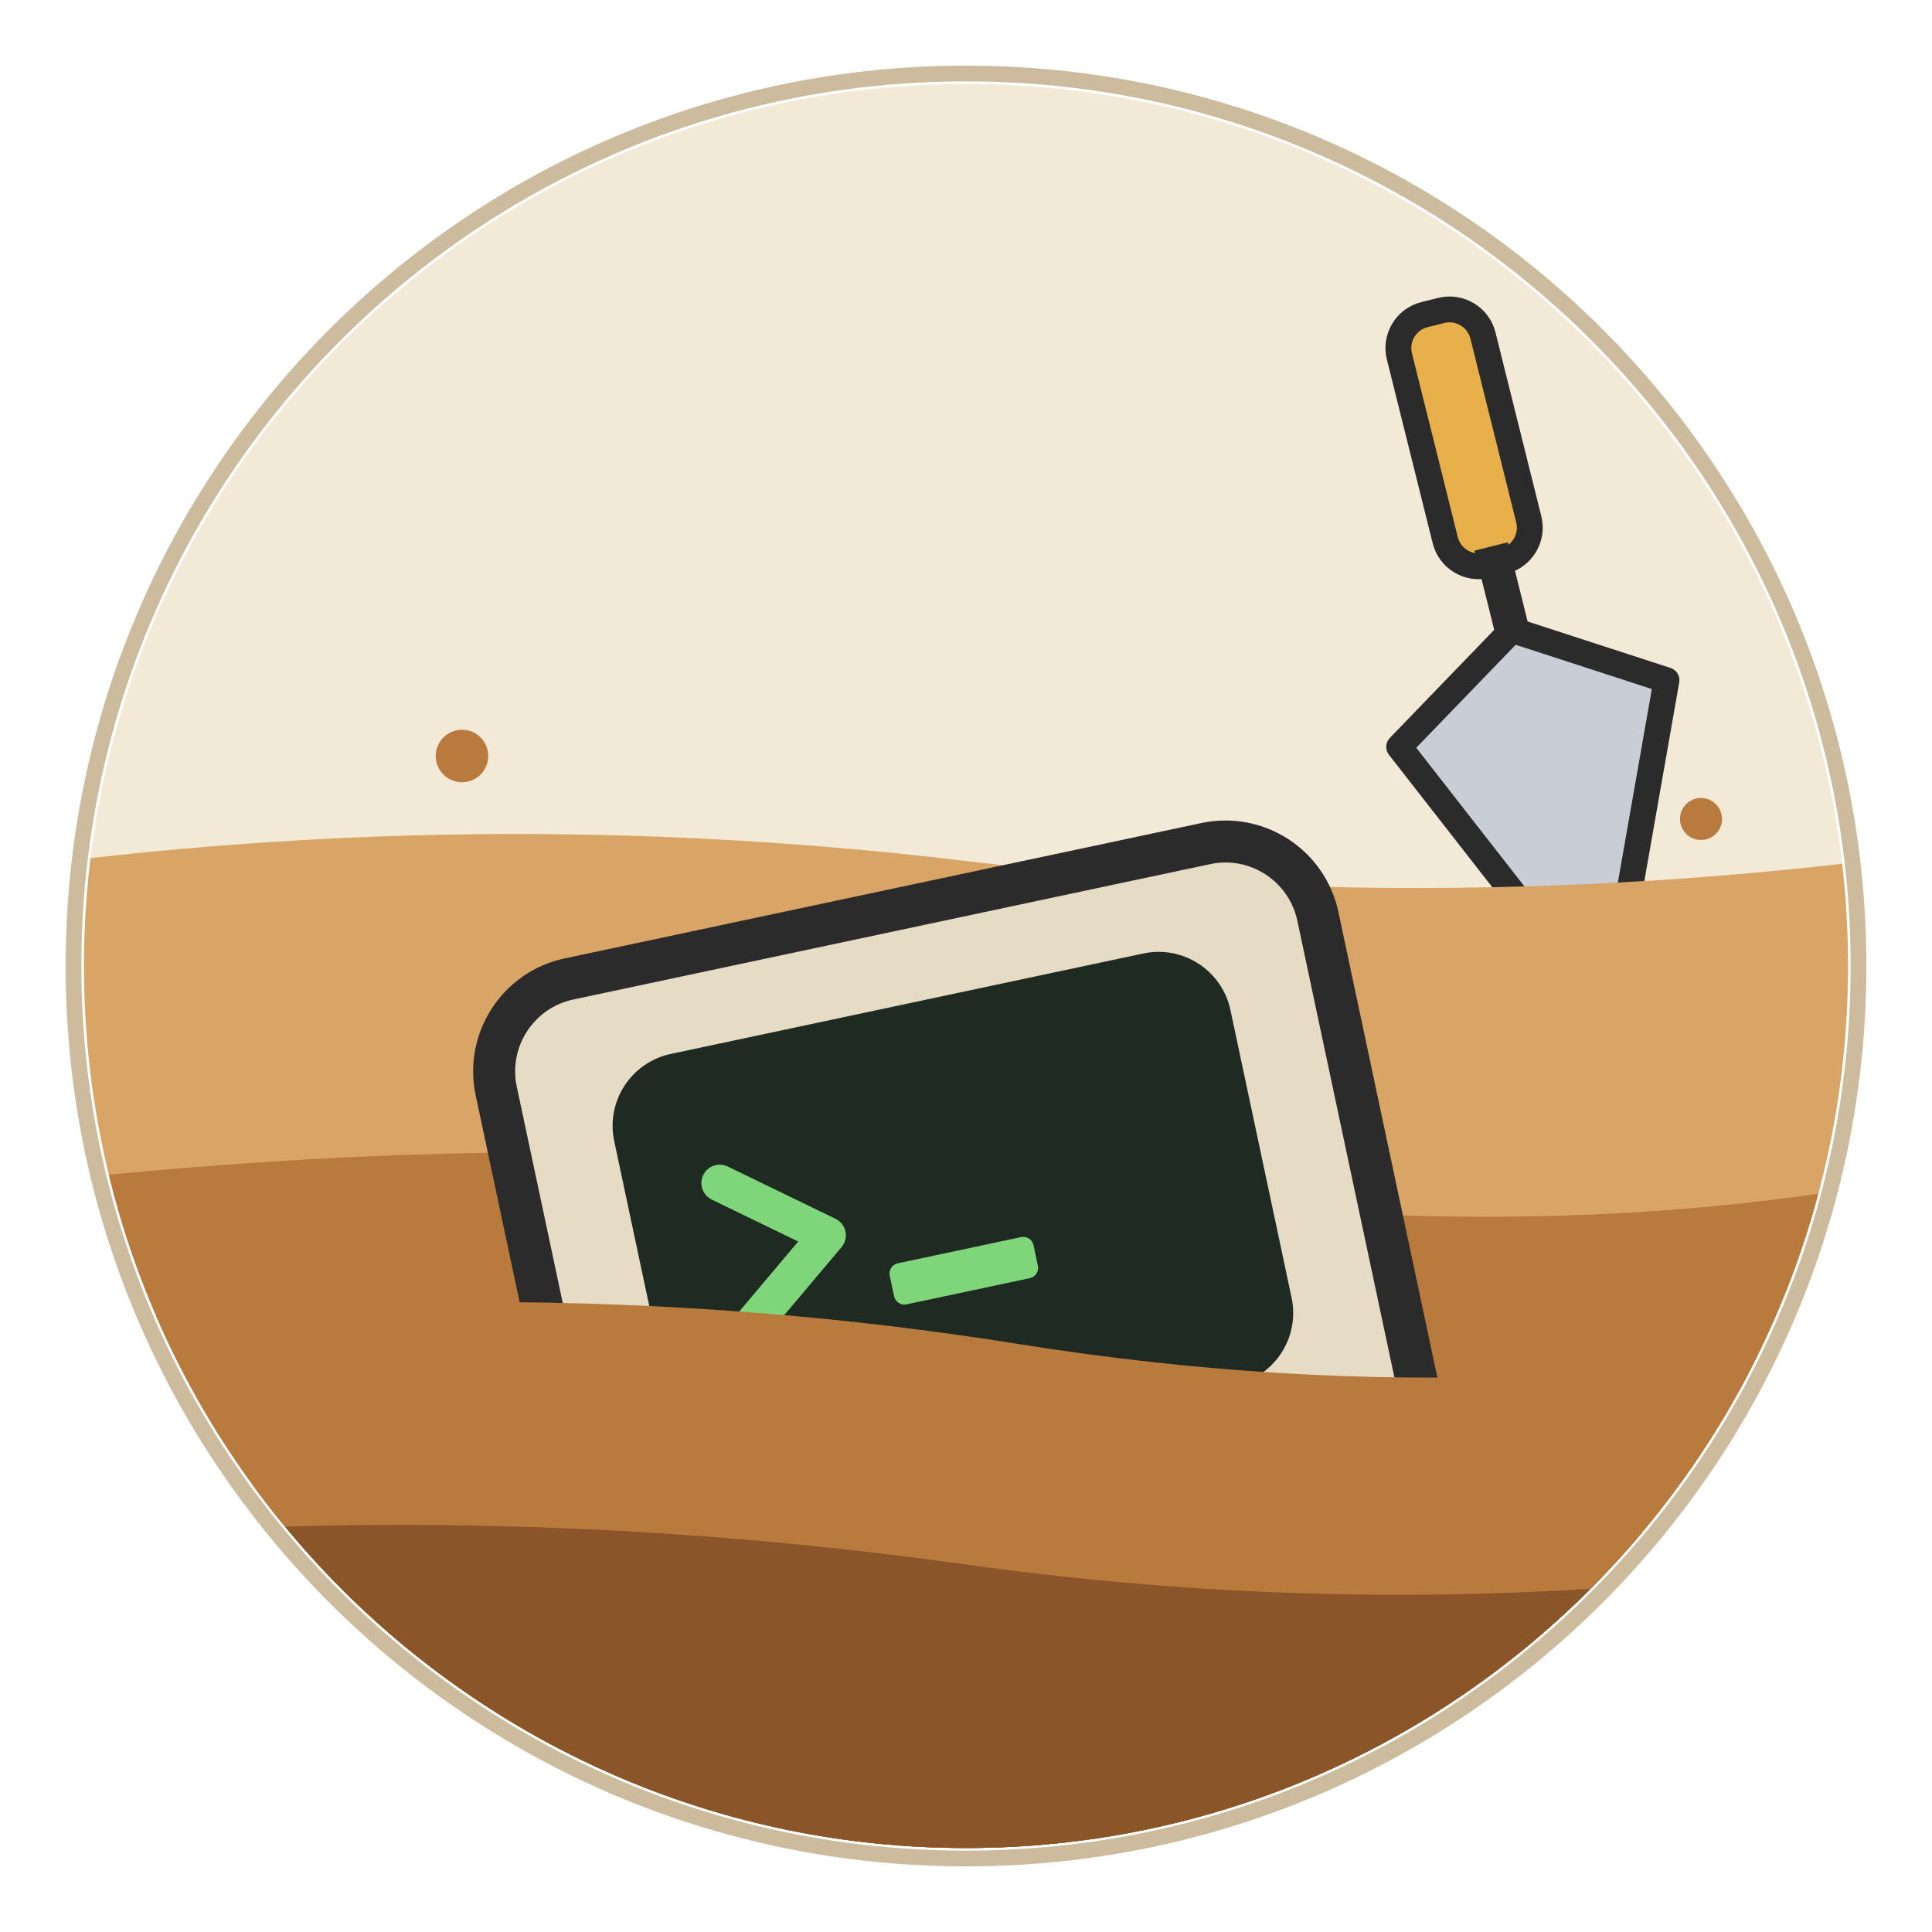
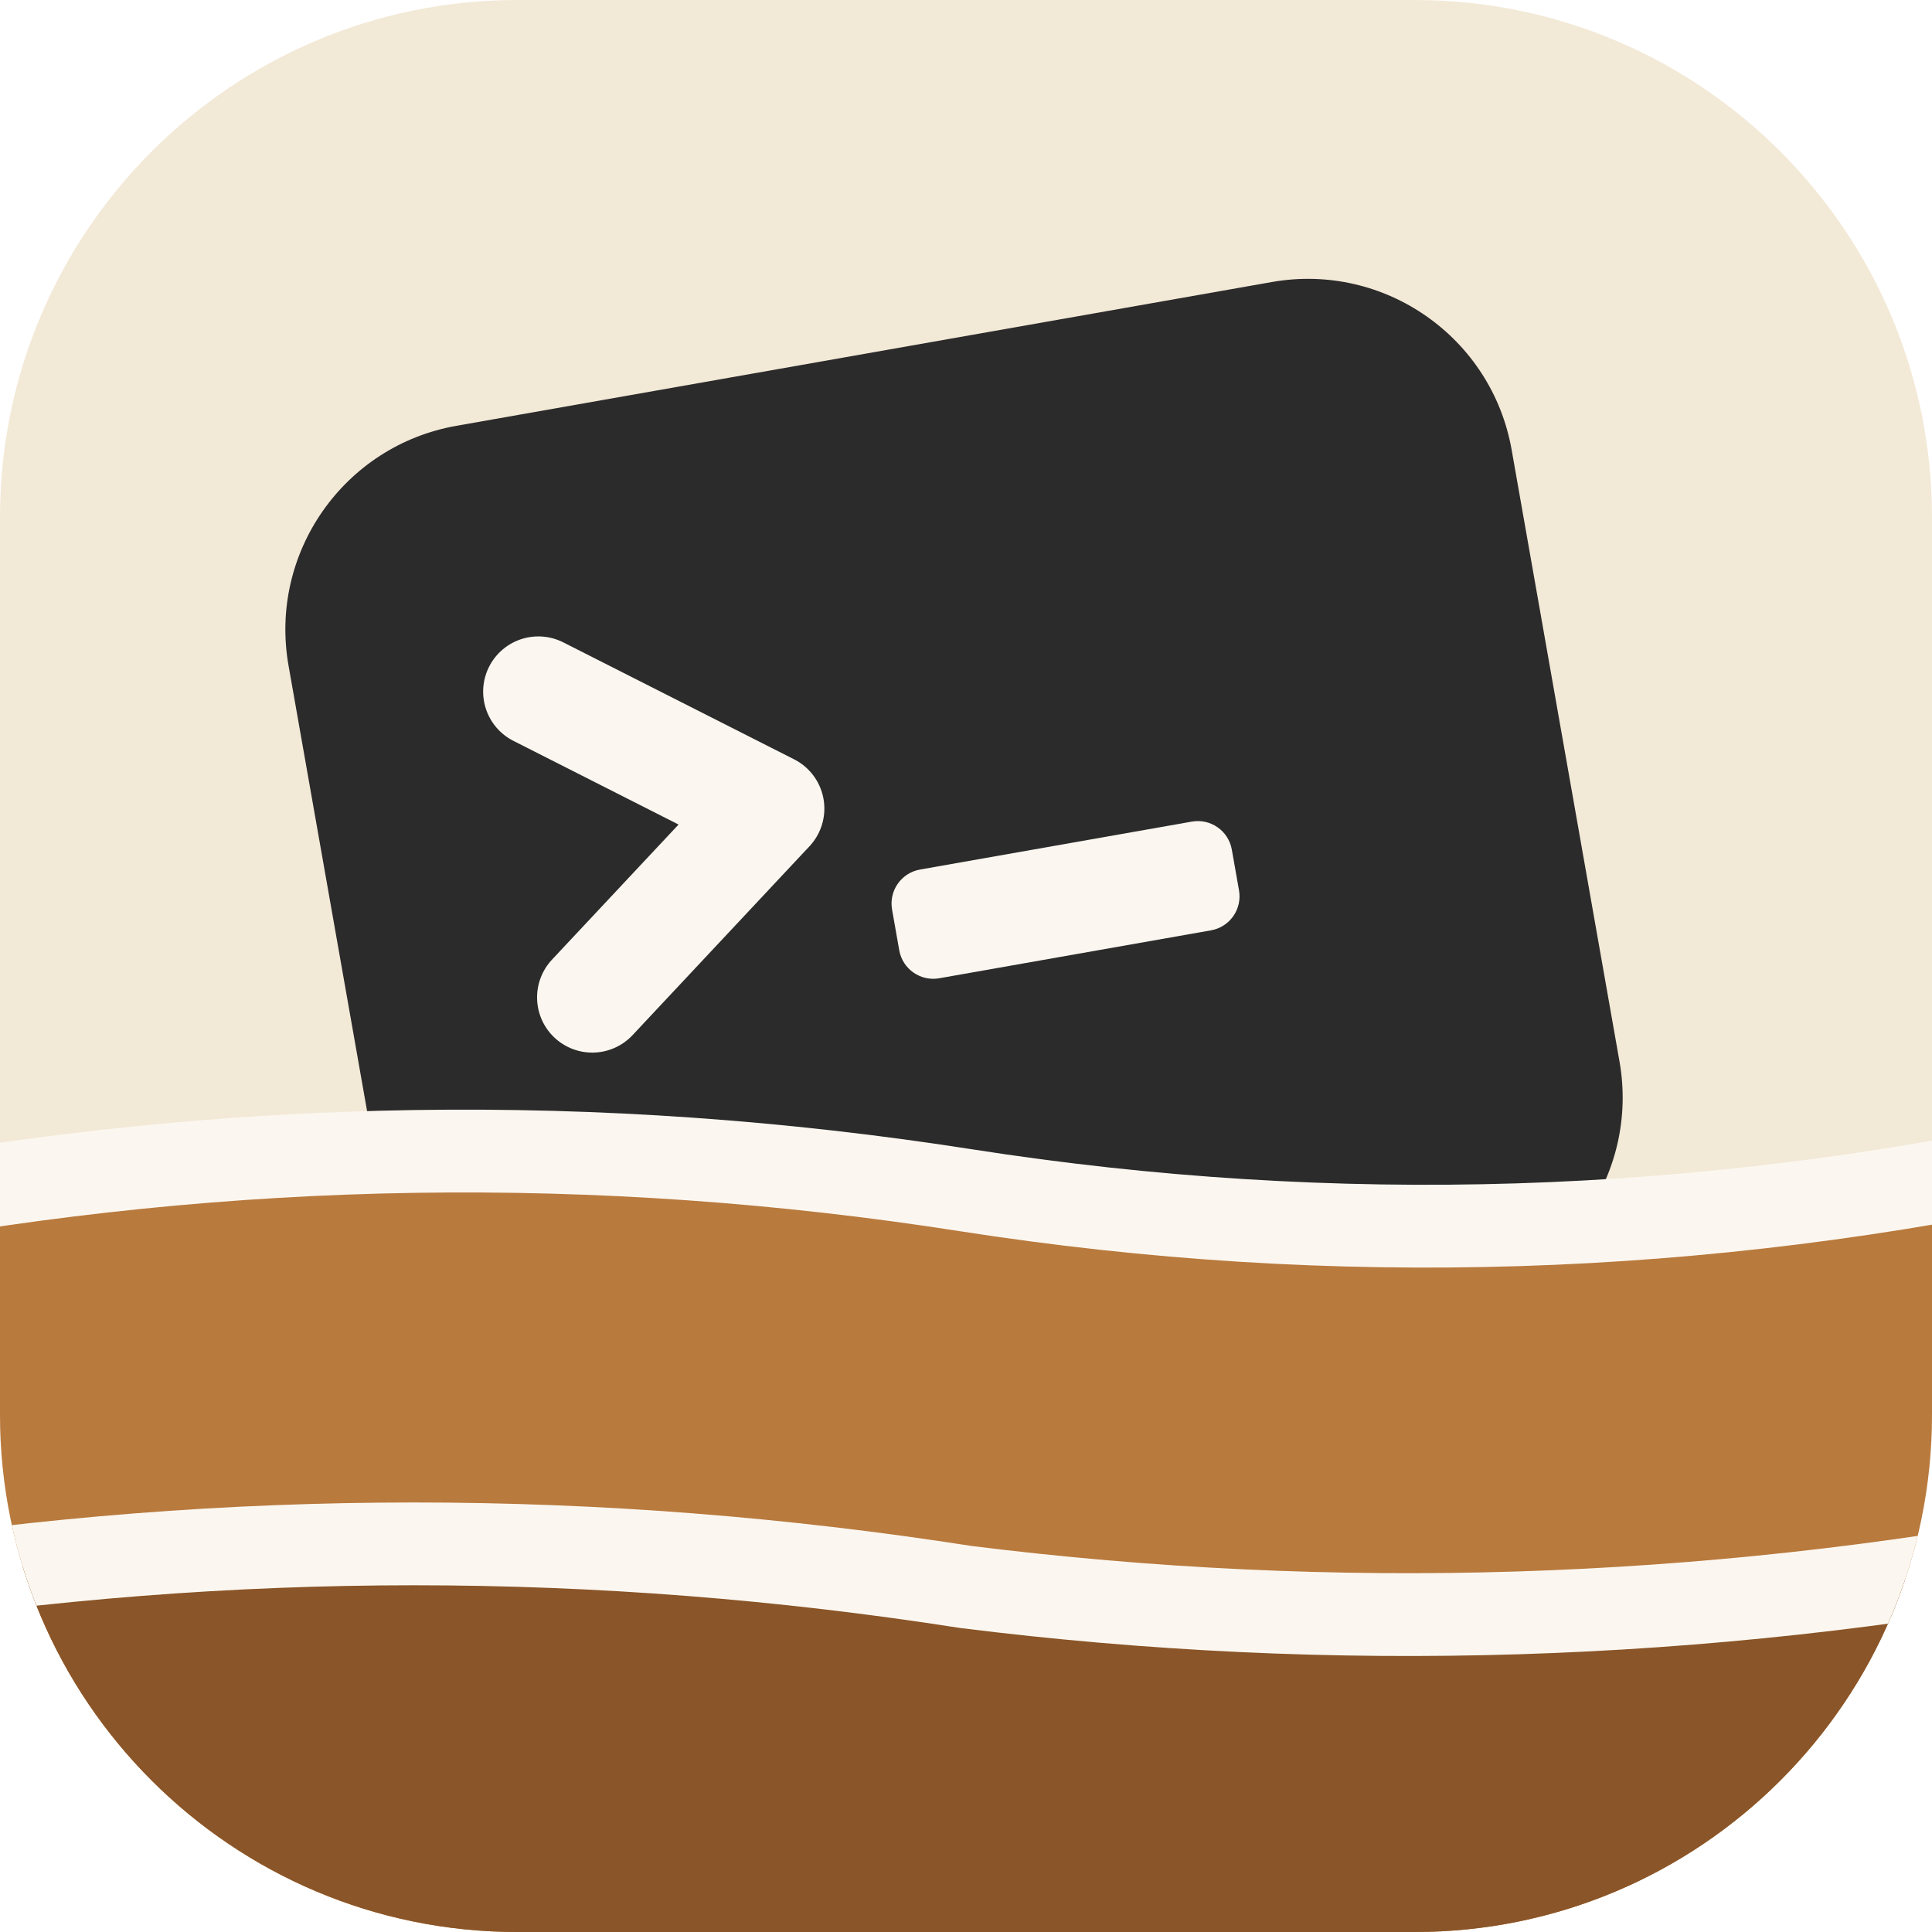
- <svg xmlns="http://www.w3.org/2000/svg" viewBox="8 8 184 184">
+ <svg xmlns="http://www.w3.org/2000/svg" viewBox="4 4 56 56">
  <style>.d{display:none}@media (prefers-color-scheme:dark){.l{display:none}.d{display:inline}}</style>
  <g class="l">
    <defs>
      <clipPath id="f-light">
-         <circle cx="100" cy="100" r="84" />
+         <rect x="4" y="4" width="56" height="56" rx="15" />
      </clipPath>
    </defs>
    <g clip-path="url(#f-light)">
-       <rect width="200" height="200" fill="#F3E9D7" />
-       <g transform="translate(152 68) rotate(-14) scale(0.82)">
-         <rect x="-5" y="-38" width="10" height="30" rx="4" fill="#E8B04A" stroke="#2B2B2B" stroke-width="3" />
-         <rect x="-2" y="-10" width="4" height="10" fill="#2B2B2B" />
-         <path d="M0 0 L16 10 L0 46 L-16 10Z" fill="#C9CED6" stroke="#2B2B2B" stroke-width="3" stroke-linejoin="round" />
+       <rect width="64" height="64" fill="#F3E9D7" />
+       <g transform="rotate(-10 32 31)">
+         <rect x="14" y="14" width="36" height="30" rx="6" fill="#2B2B2B" />
+         <path d="M21 22 L27 26.5 L21 31" fill="none" stroke="#FBF7F0" stroke-width="3.2" stroke-linecap="round" stroke-linejoin="round" />
+         <rect x="30" y="29" width="10" height="3.2" rx="1" fill="#FBF7F0" />
      </g>
-       <path d="M0 92 Q50 84 100 90 T200 88 V200 H0Z" fill="#D9A566" />
-       <path d="M0 122 Q60 114 110 121 T200 118 V200 H0Z" fill="#B97A3E" />
-       <path d="M0 152 Q50 146 100 152 T200 150 V200 H0Z" fill="#8A5528" />
-       <g transform="translate(100 130) rotate(-12)">
-         <rect x="-40" y="-36" width="80" height="66" rx="9" fill="#E6DCC6" stroke="#2B2B2B" stroke-width="4" />
-         <rect x="-30" y="-27" width="60" height="42" rx="7" fill="#1E2A22" />
-         <path d="M-21 -14 L-12 -7 L-21 0" fill="none" stroke="#7FD67A" stroke-width="3.5" stroke-linecap="round" stroke-linejoin="round" />
-         <rect x="-7" y="-3" width="14" height="4" rx="1" fill="#7FD67A" />
-         <circle cx="30" cy="22" r="2.5" fill="#B97A3E" />
-       </g>
-       <path d="M0 136 Q55 128 105 136 T200 132 V200 H0Z" fill="#B97A3E" />
-       <path d="M0 156 Q50 150 100 157 T200 154 V200 H0Z" fill="#8A5528" />
-       <circle cx="52" cy="80" r="2.5" fill="#B97A3E" />
-       <circle cx="170" cy="86" r="2" fill="#B97A3E" />
+       <path d="M0 39 Q16 36 32 38.5 Q48 41 64 37.5 V64 H0 Z" fill="#B97A3E" stroke="#FBF7F0" stroke-width="2.4" />
+       <path d="M0 50 Q16 47.5 32 50 Q48 52 64 49 V64 H0 Z" fill="#8A5528" stroke="#FBF7F0" stroke-width="2.4" />
    </g>
-     <circle cx="100" cy="100" r="85" fill="none" stroke="#CDBB9E" stroke-width="1.5" />
  </g>
  <g class="d">
    <defs>
      <clipPath id="f-dark">
-         <circle cx="100" cy="100" r="84" />
+         <rect x="4" y="4" width="56" height="56" rx="15" />
      </clipPath>
    </defs>
    <g clip-path="url(#f-dark)">
-       <rect width="200" height="200" fill="#26323D" />
-       <circle cx="52" cy="52" r="9" fill="#F3E9D7" />
-       <circle cx="57" cy="48" r="8" fill="#26323D" />
-       <circle cx="40" cy="60" r="1.6" fill="#F3E9D7" />
-       <circle cx="70" cy="34" r="1.2" fill="#F3E9D7" />
-       <circle cx="112" cy="30" r="1.8" fill="#F3E9D7" />
-       <circle cx="58" cy="82" r="1" fill="#F3E9D7" />
-       <circle cx="150" cy="44" r="1.2" fill="#F3E9D7" />
-       <circle cx="92" cy="58" r="1" fill="#F3E9D7" />
-       <g transform="translate(152 68) rotate(-14) scale(0.82)">
-         <rect x="-5" y="-38" width="10" height="30" rx="4" fill="#E8B04A" stroke="#2B2B2B" stroke-width="3" />
-         <rect x="-2" y="-10" width="4" height="10" fill="#2B2B2B" />
-         <path d="M0 0 L16 10 L0 46 L-16 10Z" fill="#C9CED6" stroke="#2B2B2B" stroke-width="3" stroke-linejoin="round" />
+       <rect width="64" height="64" fill="#26323D" />
+       <g transform="rotate(-10 32 31)">
+         <rect x="14" y="14" width="36" height="30" rx="6" fill="#F3E9D7" />
+         <path d="M21 22 L27 26.5 L21 31" fill="none" stroke="#161B20" stroke-width="3.2" stroke-linecap="round" stroke-linejoin="round" />
+         <rect x="30" y="29" width="10" height="3.2" rx="1" fill="#161B20" />
      </g>
-       <path d="M0 92 Q50 84 100 90 T200 88 V200 H0Z" fill="#D9A566" />
-       <path d="M0 122 Q60 114 110 121 T200 118 V200 H0Z" fill="#B97A3E" />
-       <path d="M0 152 Q50 146 100 152 T200 150 V200 H0Z" fill="#8A5528" />
-       <g transform="translate(100 130) rotate(-12)">
-         <rect x="-34" y="-31" width="68" height="50" rx="10" fill="#7FD67A" opacity="0.25" />
-         <rect x="-40" y="-36" width="80" height="66" rx="9" fill="#E6DCC6" stroke="#2B2B2B" stroke-width="4" />
-         <rect x="-30" y="-27" width="60" height="42" rx="7" fill="#1E2A22" />
-         <path d="M-21 -14 L-12 -7 L-21 0" fill="none" stroke="#7FD67A" stroke-width="3.5" stroke-linecap="round" stroke-linejoin="round" />
-         <rect x="-7" y="-3" width="14" height="4" rx="1" fill="#7FD67A" />
-         <circle cx="30" cy="22" r="2.5" fill="#B97A3E" />
-       </g>
-       <path d="M0 136 Q55 128 105 136 T200 132 V200 H0Z" fill="#B97A3E" />
-       <path d="M0 156 Q50 150 100 157 T200 154 V200 H0Z" fill="#8A5528" />
+       <path d="M0 39 Q16 36 32 38.5 Q48 41 64 37.5 V64 H0 Z" fill="#B97A3E" stroke="#161B20" stroke-width="2.4" />
+       <path d="M0 50 Q16 47.5 32 50 Q48 52 64 49 V64 H0 Z" fill="#8A5528" stroke="#161B20" stroke-width="2.4" />
    </g>
-     <circle cx="100" cy="100" r="85" fill="none" stroke="#3A4652" stroke-width="1.5" />
  </g>
</svg>
